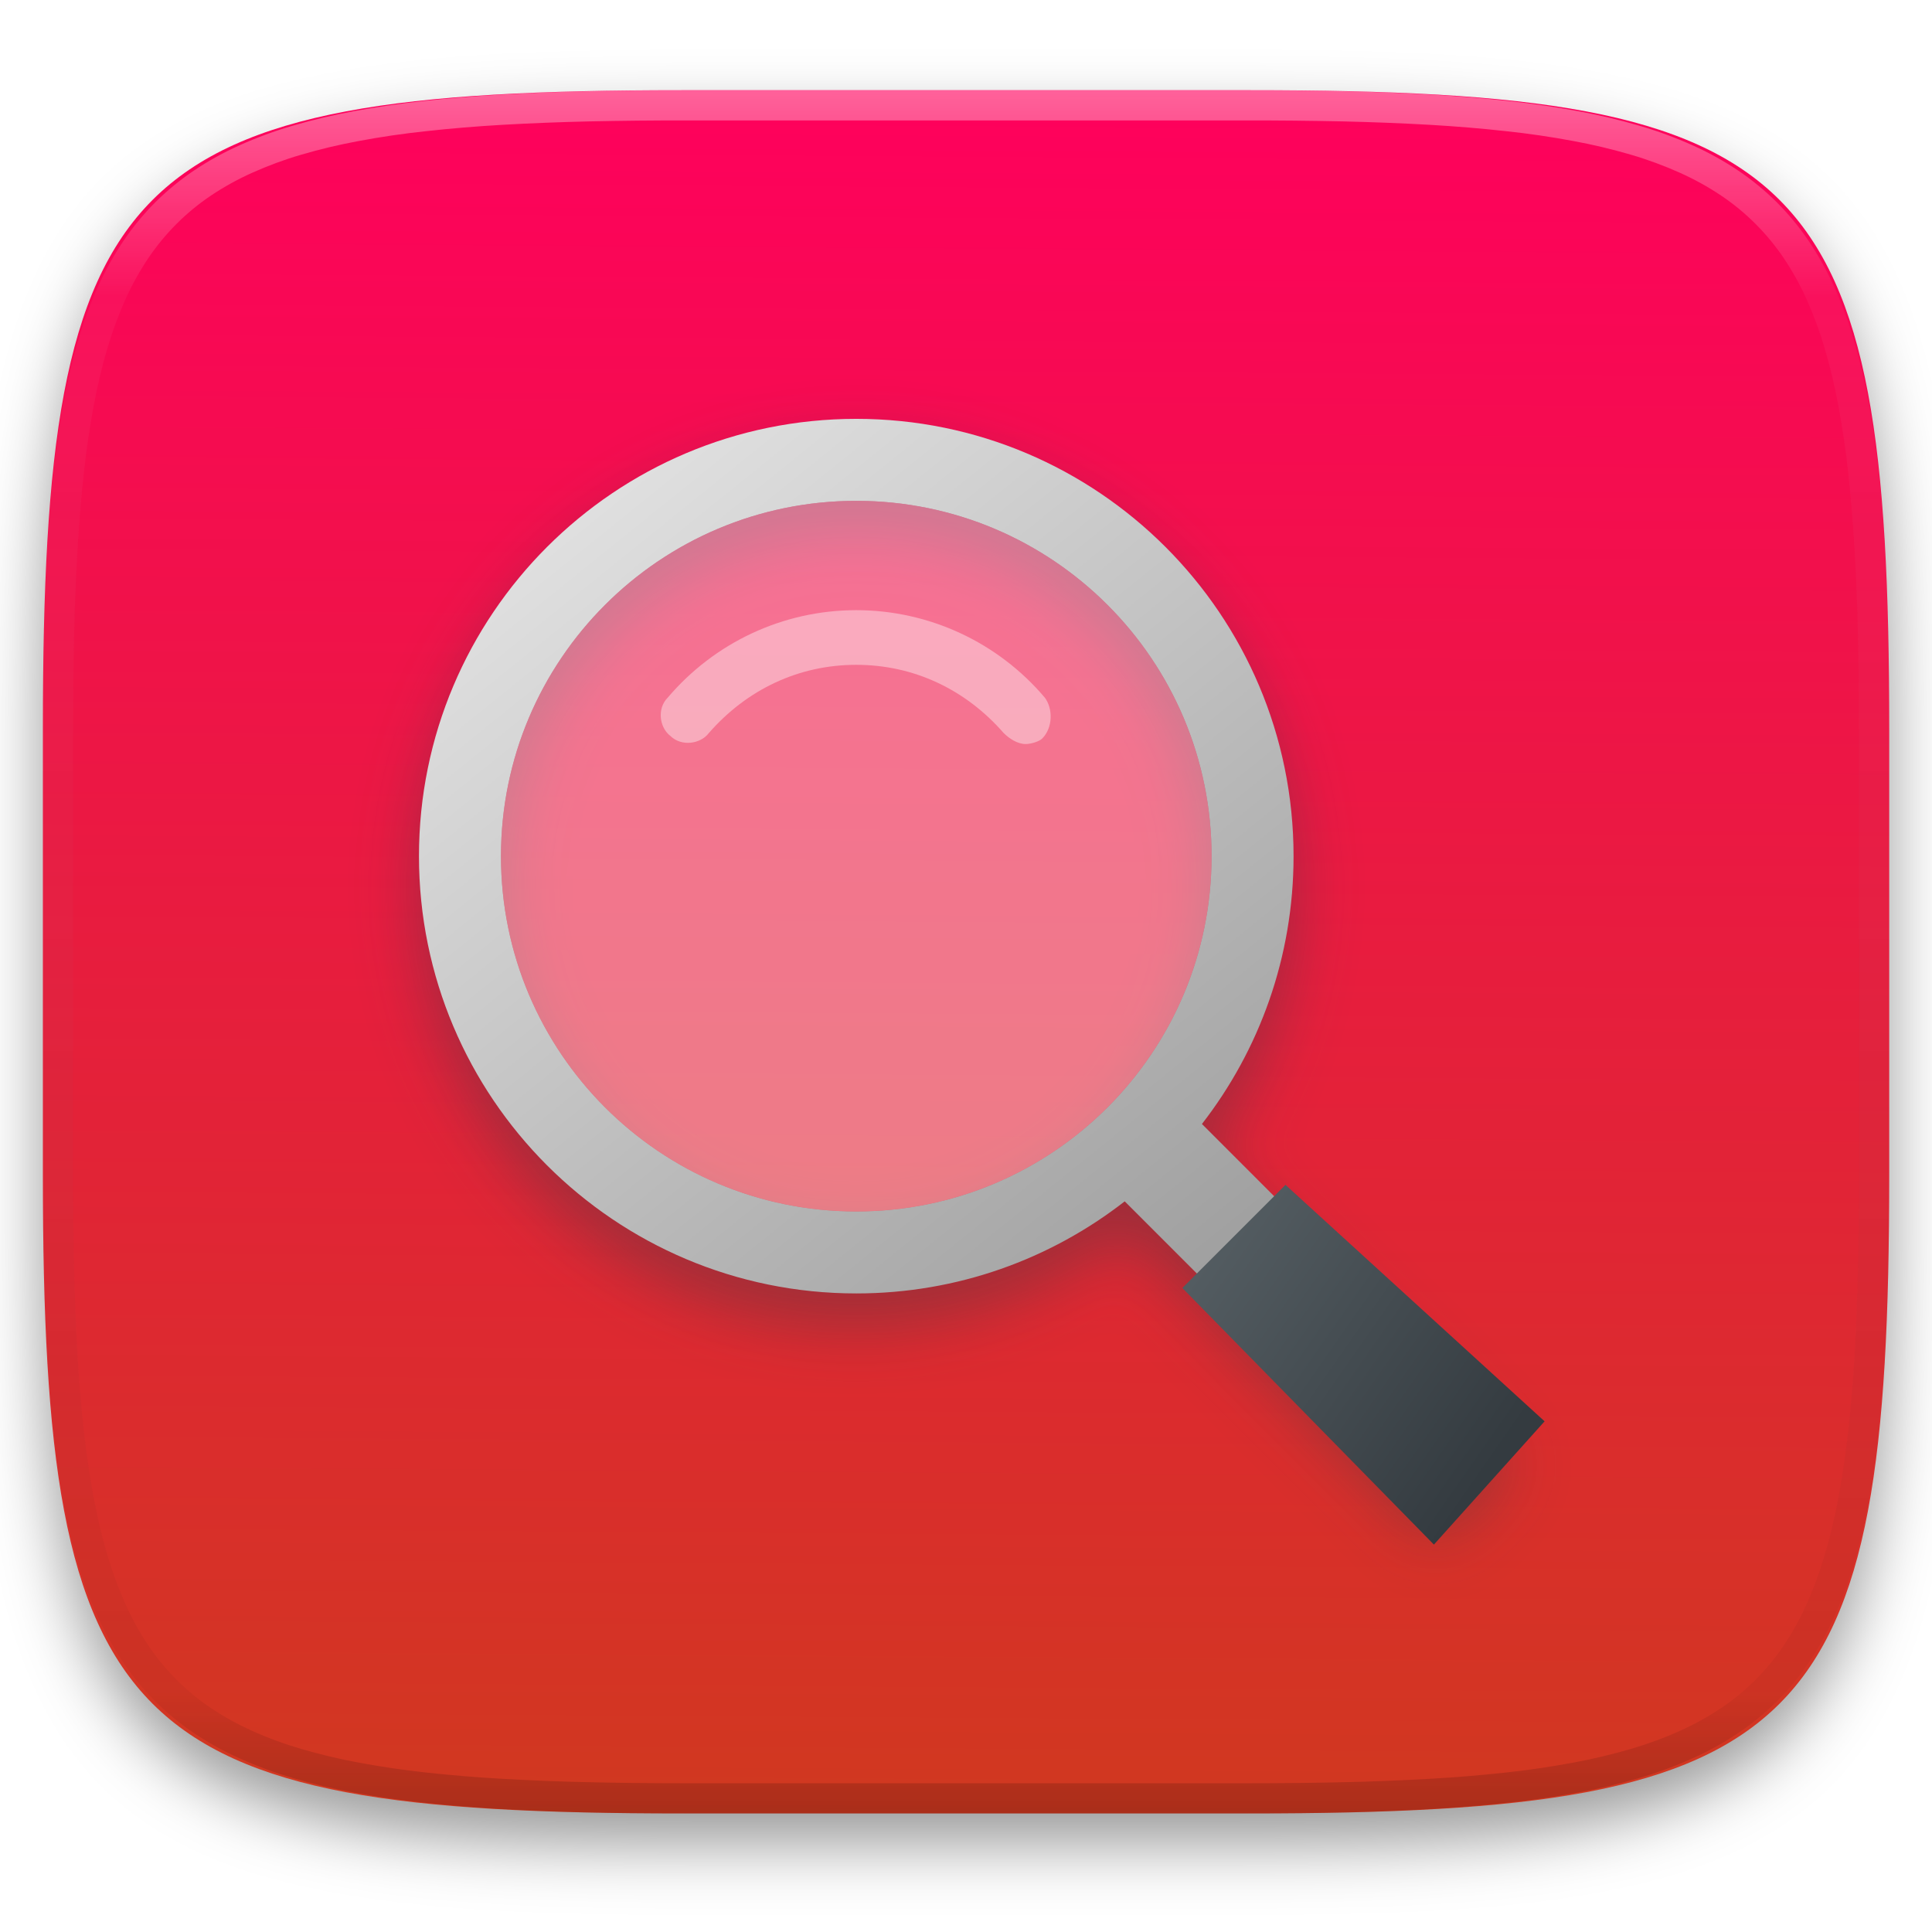
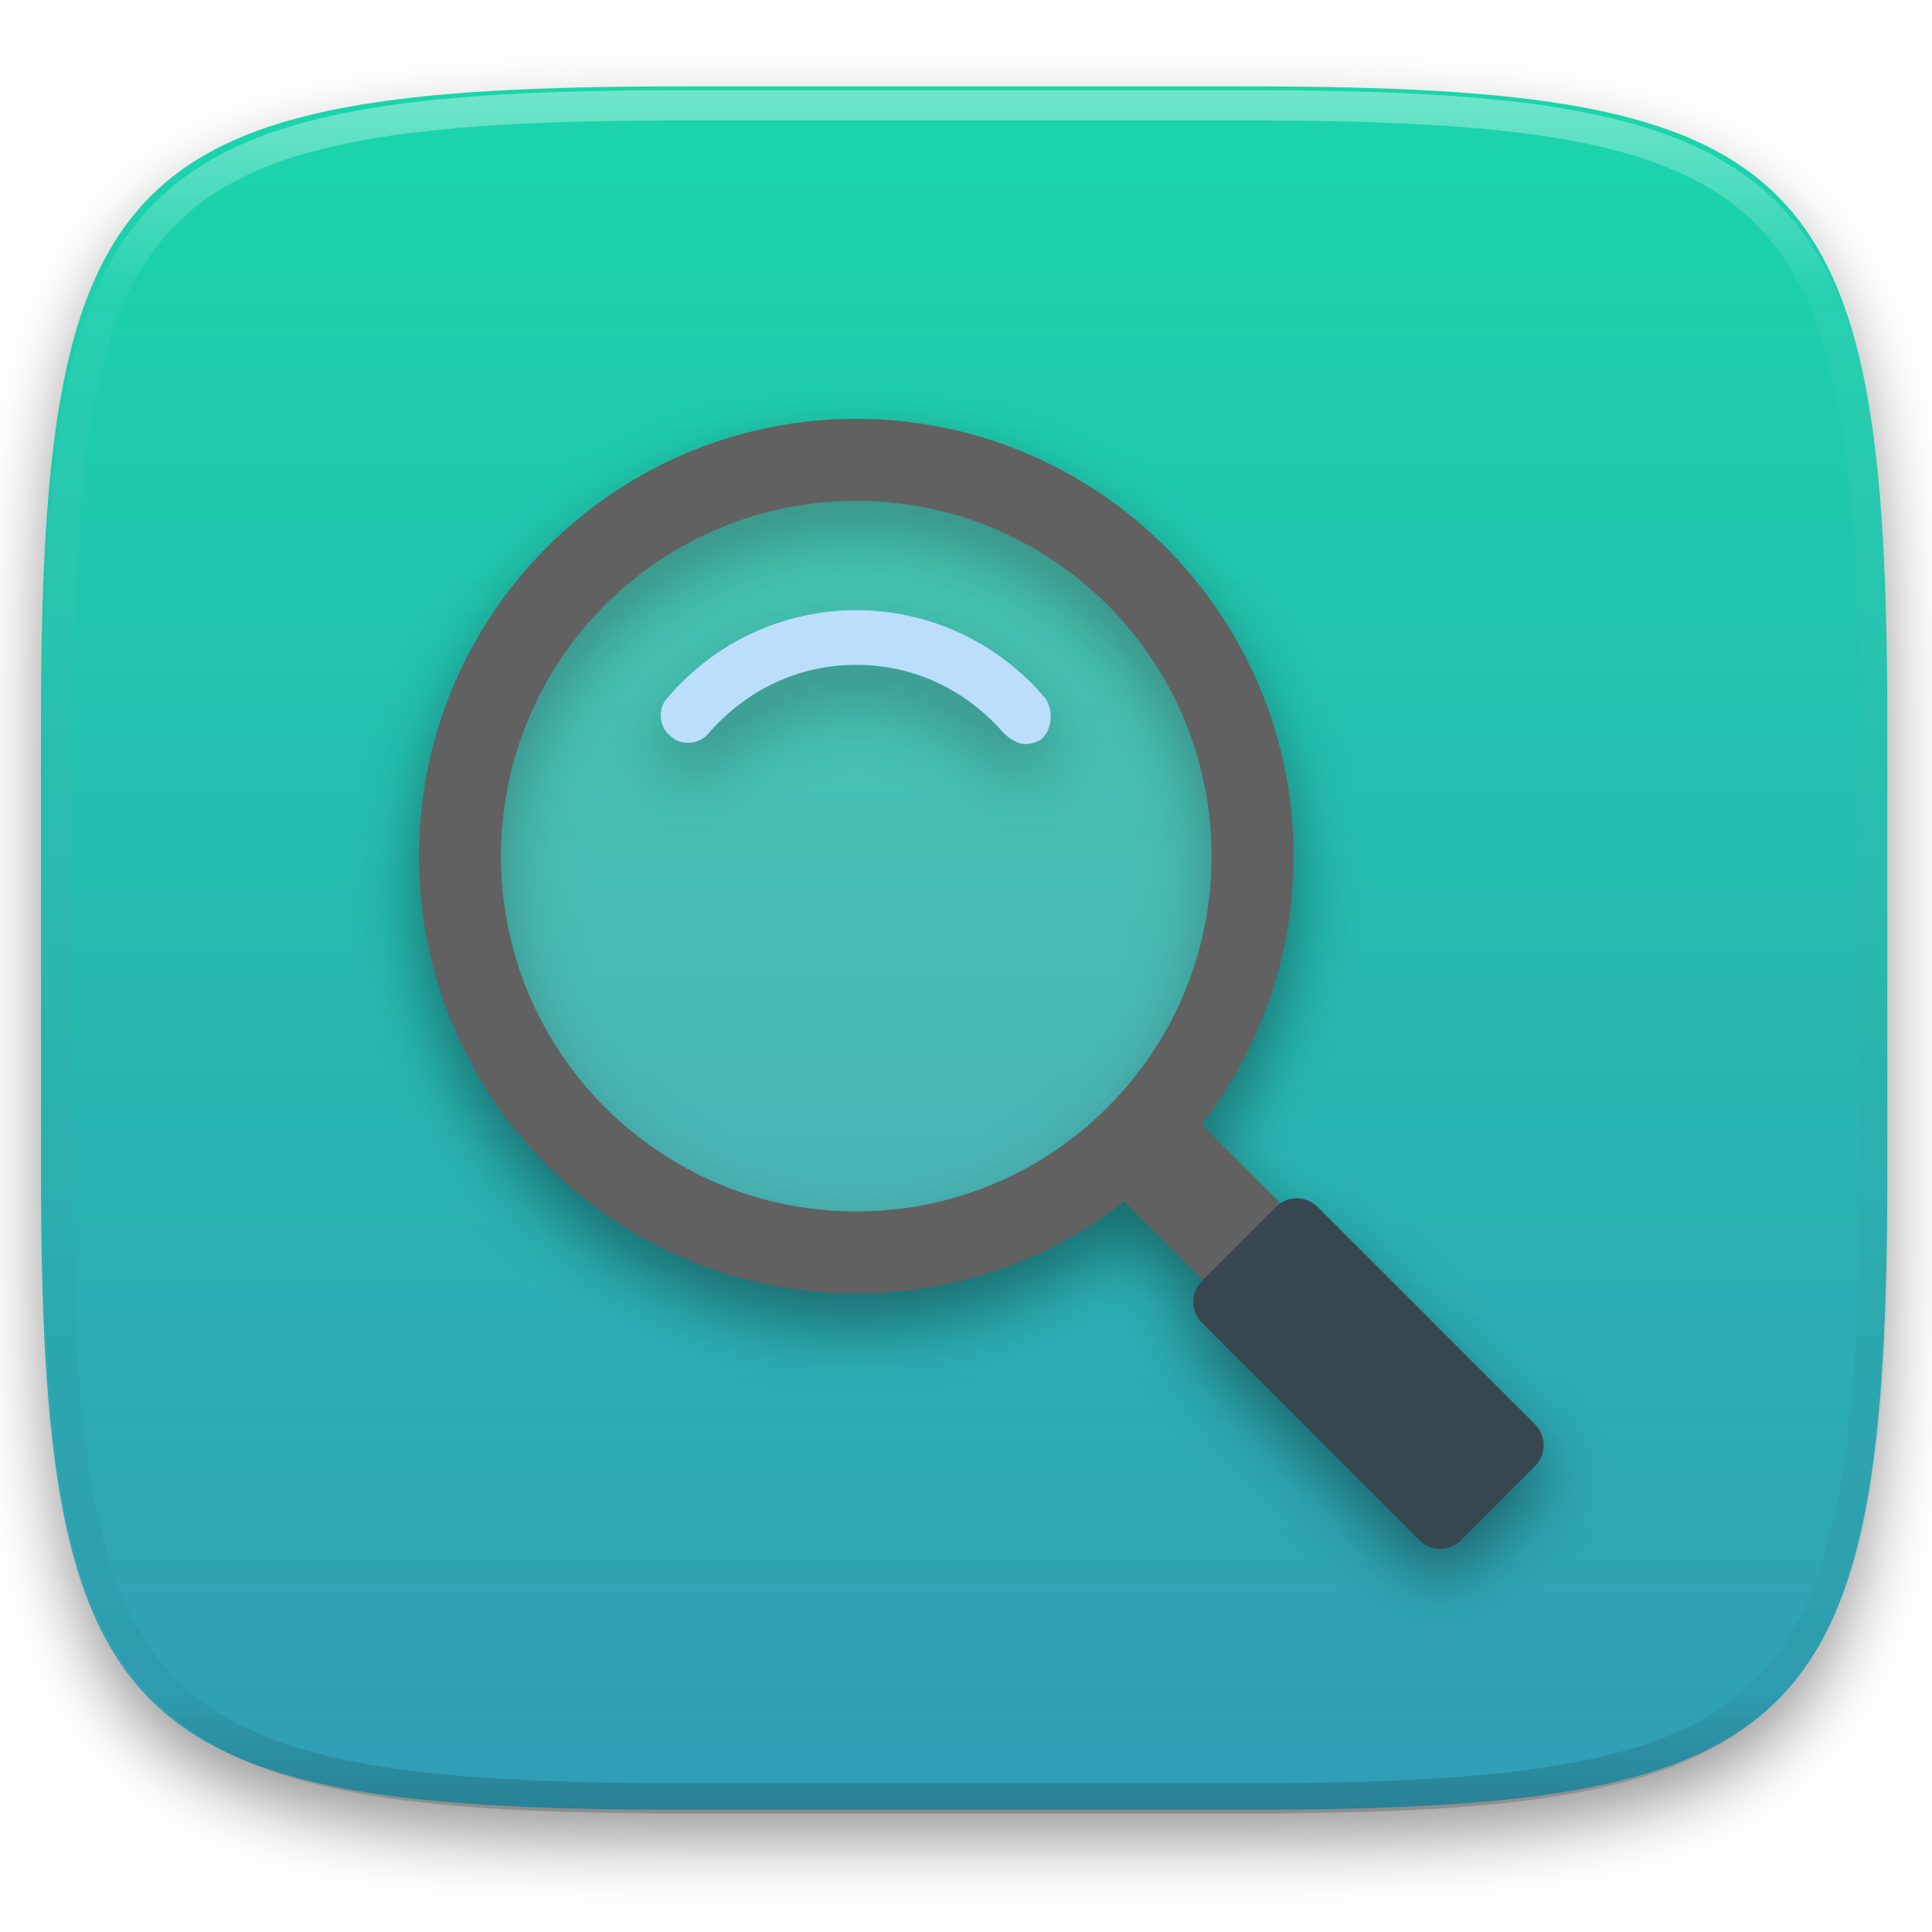
<svg xmlns="http://www.w3.org/2000/svg" style="isolation:isolate" viewBox="0 0 256 256" width="256" height="256">
  <defs>
-     <filter id="itC8GX8GsPa4nCTmoT8vzHBmLlQdmj5q" x="-200%" y="-200%" width="400%" height="400%" filterUnits="objectBoundingBox" color-interpolation-filters="sRGB">
+     <filter id="avHXlxEuUXpMbRzLBsQjz5ThetR0QZqq" x="-200%" y="-200%" width="400%" height="400%" filterUnits="objectBoundingBox" color-interpolation-filters="sRGB">
      <feGaussianBlur in="SourceGraphic" stdDeviation="4.294" />
      <feOffset dx="0" dy="4" result="pf_100_offsetBlur" />
      <feFlood flood-color="#000000" flood-opacity="0.4" />
      <feComposite in2="pf_100_offsetBlur" operator="in" result="pf_100_dropShadow" />
      <feBlend in="SourceGraphic" in2="pf_100_dropShadow" mode="normal" />
    </filter>
  </defs>
-   <g filter="url(#itC8GX8GsPa4nCTmoT8vzHBmLlQdmj5q)">
-     <linearGradient id="_lgradient_0" x1="0.5" y1="1" x2="0.507" y2="0.001" gradientTransform="matrix(244.6483,0,0,228.3384,5.681691,11.95)" gradientUnits="userSpaceOnUse">
-       <stop offset="0%" stop-opacity="1" style="stop-color:rgb(208,57,31)" />
-       <stop offset="100%" stop-opacity="1" style="stop-color:rgb(255,0,93)" />
+   <g filter="url(#avHXlxEuUXpMbRzLBsQjz5ThetR0QZqq)">
+     <linearGradient id="_lgradient_79" x1="0.5" y1="0" x2="0.5" y2="1" gradientTransform="matrix(244.648,0,0,228.338,5.43,11.452)" gradientUnits="userSpaceOnUse">
+       <stop offset="0%" stop-opacity="1" style="stop-color:rgb(26,214,171)" />
+       <stop offset="100%" stop-opacity="1" style="stop-color:rgb(50,157,182)" />
    </linearGradient>
-     <path d=" M 165.691 11.95 C 239.746 11.95 250.33 22.507 250.33 96.494 L 250.33 155.745 C 250.33 229.731 239.746 240.288 165.691 240.288 L 90.321 240.288 C 16.265 240.288 5.682 229.731 5.682 155.745 L 5.682 96.494 C 5.682 22.507 16.265 11.95 90.321 11.95 L 165.691 11.95 Z " id="shape" fill="url(#_lgradient_0)" />
+     <path d=" M 165.439 11.452 C 239.495 11.452 250.078 22.009 250.078 95.995 L 250.078 155.246 C 250.078 229.233 239.495 239.79 165.439 239.79 L 90.069 239.79 C 16.014 239.79 5.43 229.233 5.43 155.246 L 5.43 95.995 C 5.43 22.009 16.014 11.452 90.069 11.452 L 165.439 11.452 Z " id="shape" fill="url(#_lgradient_79)" />
  </g>
  <g opacity="0.4">
-     <linearGradient id="_lgradient_1" x1="0.517" y1="0" x2="0.517" y2="1" gradientTransform="matrix(244.65,0,0,228.34,5.68,11.95)" gradientUnits="userSpaceOnUse">
+     <linearGradient id="_lgradient_80" x1="0.517" y1="0" x2="0.517" y2="1" gradientTransform="matrix(244.65,0,0,228.34,5.68,11.95)" gradientUnits="userSpaceOnUse">
      <stop offset="0%" stop-opacity="1" style="stop-color:rgb(255,255,255)" />
      <stop offset="12.5%" stop-opacity="0.098" style="stop-color:rgb(255,255,255)" />
      <stop offset="92.5%" stop-opacity="0.098" style="stop-color:rgb(0,0,0)" />
      <stop offset="100%" stop-opacity="0.498" style="stop-color:rgb(0,0,0)" />
    </linearGradient>
-     <path d=" M 165.068 11.951 C 169.396 11.941 173.724 11.991 178.052 12.089 C 181.927 12.167 185.803 12.315 189.678 12.541 C 193.131 12.737 196.583 13.022 200.026 13.395 C 203.085 13.73 206.144 14.181 209.174 14.741 C 211.889 15.243 214.574 15.881 217.22 16.657 C 219.62 17.355 221.971 18.219 224.243 19.241 C 226.358 20.184 228.384 21.304 230.302 22.591 C 232.142 23.829 233.863 25.244 235.437 26.806 C 237.001 28.378 238.417 30.088 239.656 31.925 C 240.945 33.841 242.066 35.865 243.02 37.967 C 244.043 40.247 244.909 42.585 245.617 44.972 C 246.394 47.615 247.034 50.297 247.535 53.009 C 248.096 56.035 248.548 59.081 248.883 62.136 C 249.257 65.575 249.542 69.014 249.739 72.462 C 249.965 76.323 250.112 80.194 250.201 84.055 C 250.289 88.378 250.339 92.701 250.329 97.014 L 250.329 155.226 C 250.339 159.549 250.289 163.862 250.201 168.185 C 250.112 172.056 249.965 175.917 249.739 179.778 C 249.542 183.226 249.257 186.675 248.883 190.104 C 248.548 193.159 248.096 196.215 247.535 199.241 C 247.034 201.943 246.394 204.625 245.617 207.268 C 244.909 209.655 244.043 212.003 243.02 214.273 C 242.066 216.385 240.945 218.399 239.656 220.315 C 238.417 222.152 237.001 223.872 235.437 225.434 C 233.863 226.996 232.142 228.411 230.302 229.649 C 228.384 230.936 226.358 232.056 224.243 232.999 C 221.971 234.021 219.62 234.885 217.22 235.593 C 214.574 236.369 211.889 237.007 209.174 237.499 C 206.144 238.068 203.085 238.51 200.026 238.845 C 196.583 239.218 193.131 239.503 189.678 239.699 C 185.803 239.925 181.927 240.073 178.052 240.161 C 173.724 240.249 169.396 240.299 165.068 240.289 L 90.942 240.289 C 86.614 240.299 82.286 240.249 77.958 240.161 C 74.083 240.073 70.207 239.925 66.332 239.699 C 62.879 239.503 59.427 239.218 55.984 238.845 C 52.925 238.51 49.866 238.068 46.836 237.499 C 44.121 237.007 41.436 236.369 38.79 235.593 C 36.39 234.885 34.039 234.021 31.767 232.999 C 29.652 232.056 27.626 230.936 25.708 229.649 C 23.868 228.411 22.147 226.996 20.573 225.434 C 19.009 223.872 17.593 222.152 16.354 220.315 C 15.065 218.399 13.944 216.385 12.99 214.273 C 11.967 212.003 11.101 209.655 10.393 207.268 C 9.616 204.625 8.976 201.943 8.475 199.241 C 7.914 196.215 7.462 193.159 7.127 190.104 C 6.753 186.675 6.468 183.226 6.271 179.778 C 6.045 175.917 5.898 172.056 5.809 168.185 C 5.721 163.862 5.671 159.549 5.681 155.226 L 5.681 97.014 C 5.671 92.701 5.721 88.378 5.809 84.055 C 5.898 80.194 6.045 76.323 6.271 72.462 C 6.468 69.014 6.753 65.575 7.127 62.136 C 7.462 59.081 7.914 56.035 8.475 53.009 C 8.976 50.297 9.616 47.615 10.393 44.972 C 11.101 42.585 11.967 40.247 12.99 37.967 C 13.944 35.865 15.065 33.841 16.354 31.925 C 17.593 30.088 19.009 28.378 20.573 26.806 C 22.147 25.244 23.868 23.829 25.708 22.591 C 27.626 21.304 29.652 20.184 31.767 19.241 C 34.039 18.219 36.39 17.355 38.79 16.657 C 41.436 15.881 44.121 15.243 46.836 14.741 C 49.866 14.181 52.925 13.73 55.984 13.395 C 59.427 13.022 62.879 12.737 66.332 12.541 C 70.207 12.315 74.083 12.167 77.958 12.089 C 82.286 11.991 86.614 11.941 90.942 11.951 L 165.068 11.951 Z  M 165.078 15.96 C 169.376 15.95 173.675 15.999 177.973 16.087 C 181.8 16.176 185.626 16.323 189.452 16.539 C 192.836 16.736 196.219 17.011 199.583 17.384 C 202.554 17.699 205.515 18.131 208.446 18.681 C 211.023 19.153 213.58 19.762 216.099 20.499 C 218.322 21.147 220.495 21.953 222.6 22.896 C 224.509 23.751 226.338 24.763 228.069 25.922 C 229.692 27.013 231.207 28.26 232.594 29.646 C 233.981 31.031 235.23 32.544 236.332 34.165 C 237.492 35.894 238.506 37.712 239.361 39.608 C 240.306 41.72 241.112 43.892 241.761 46.102 C 242.509 48.617 243.109 51.162 243.591 53.736 C 244.132 56.664 244.565 59.611 244.889 62.578 C 245.263 65.938 245.539 69.308 245.735 72.688 C 245.952 76.51 246.109 80.322 246.188 84.144 C 246.276 88.437 246.325 92.721 246.325 97.014 C 246.325 97.014 246.325 97.014 246.325 97.014 L 246.325 155.226 C 246.325 155.226 246.325 155.226 246.325 155.226 C 246.325 159.519 246.276 163.803 246.188 168.096 C 246.109 171.918 245.952 175.74 245.735 179.552 C 245.539 182.932 245.263 186.302 244.889 189.672 C 244.565 192.629 244.132 195.576 243.591 198.504 C 243.109 201.078 242.509 203.623 241.761 206.138 C 241.112 208.358 240.306 210.52 239.361 212.632 C 238.506 214.528 237.492 216.356 236.332 218.075 C 235.23 219.706 233.981 221.219 232.594 222.604 C 231.207 223.98 229.692 225.227 228.069 226.318 C 226.338 227.477 224.509 228.489 222.6 229.344 C 220.495 230.297 218.322 231.093 216.099 231.741 C 213.58 232.478 211.023 233.087 208.446 233.559 C 205.515 234.109 202.554 234.541 199.583 234.865 C 196.219 235.229 192.836 235.514 189.452 235.701 C 185.626 235.917 181.8 236.074 177.973 236.153 C 173.675 236.251 169.376 236.29 165.078 236.29 C 165.078 236.29 165.078 236.29 165.068 236.29 L 90.942 236.29 C 90.932 236.29 90.932 236.29 90.932 236.29 C 86.634 236.29 82.335 236.251 78.037 236.153 C 74.21 236.074 70.384 235.917 66.558 235.701 C 63.174 235.514 59.791 235.229 56.427 234.865 C 53.456 234.541 50.495 234.109 47.564 233.559 C 44.987 233.087 42.43 232.478 39.911 231.741 C 37.688 231.093 35.515 230.297 33.41 229.344 C 31.501 228.489 29.672 227.477 27.941 226.318 C 26.318 225.227 24.803 223.98 23.416 222.604 C 22.029 221.219 20.78 219.706 19.678 218.075 C 18.518 216.356 17.504 214.528 16.649 212.632 C 15.704 210.52 14.898 208.358 14.249 206.138 C 13.501 203.623 12.901 201.078 12.419 198.504 C 11.878 195.576 11.445 192.629 11.121 189.672 C 10.747 186.302 10.472 182.932 10.275 179.552 C 10.058 175.74 9.901 171.918 9.822 168.096 C 9.734 163.803 9.685 159.519 9.685 155.226 C 9.685 155.226 9.685 155.226 9.685 155.226 L 9.685 97.014 C 9.685 97.014 9.685 97.014 9.685 97.014 C 9.685 92.721 9.734 88.437 9.822 84.144 C 9.901 80.322 10.058 76.51 10.275 72.688 C 10.472 69.308 10.747 65.938 11.121 62.578 C 11.445 59.611 11.878 56.664 12.419 53.736 C 12.901 51.162 13.501 48.617 14.249 46.102 C 14.898 43.892 15.704 41.72 16.649 39.608 C 17.504 37.712 18.518 35.894 19.678 34.165 C 20.78 32.544 22.029 31.031 23.416 29.646 C 24.803 28.26 26.318 27.013 27.941 25.922 C 29.672 24.763 31.501 23.751 33.41 22.896 C 35.515 21.953 37.688 21.147 39.911 20.499 C 42.43 19.762 44.987 19.153 47.564 18.681 C 50.495 18.131 53.456 17.699 56.427 17.384 C 59.791 17.011 63.174 16.736 66.558 16.539 C 70.384 16.323 74.21 16.176 78.037 16.087 C 82.335 15.999 86.634 15.95 90.932 15.96 C 90.932 15.96 90.932 15.96 90.942 15.96 L 165.068 15.96 C 165.078 15.96 165.078 15.96 165.078 15.96 Z " fill-rule="evenodd" id="highlight" fill="url(#_lgradient_1)" />
+     <path d=" M 165.068 11.951 C 169.396 11.941 173.724 11.991 178.052 12.089 C 181.927 12.167 185.803 12.315 189.678 12.541 C 193.131 12.737 196.583 13.022 200.026 13.395 C 203.085 13.73 206.144 14.181 209.174 14.741 C 211.889 15.243 214.574 15.881 217.22 16.657 C 219.62 17.355 221.971 18.219 224.243 19.241 C 226.358 20.184 228.384 21.304 230.302 22.591 C 232.142 23.829 233.863 25.244 235.437 26.806 C 237.001 28.378 238.417 30.088 239.656 31.925 C 240.945 33.841 242.066 35.865 243.02 37.967 C 244.043 40.247 244.909 42.585 245.617 44.972 C 246.394 47.615 247.034 50.297 247.535 53.009 C 248.096 56.035 248.548 59.081 248.883 62.136 C 249.257 65.575 249.542 69.014 249.739 72.462 C 249.965 76.323 250.112 80.194 250.201 84.055 C 250.289 88.378 250.339 92.701 250.329 97.014 L 250.329 155.226 C 250.339 159.549 250.289 163.862 250.201 168.185 C 250.112 172.056 249.965 175.917 249.739 179.778 C 249.542 183.226 249.257 186.675 248.883 190.104 C 248.548 193.159 248.096 196.215 247.535 199.241 C 247.034 201.943 246.394 204.625 245.617 207.268 C 244.909 209.655 244.043 212.003 243.02 214.273 C 242.066 216.385 240.945 218.399 239.656 220.315 C 238.417 222.152 237.001 223.872 235.437 225.434 C 233.863 226.996 232.142 228.411 230.302 229.649 C 228.384 230.936 226.358 232.056 224.243 232.999 C 221.971 234.021 219.62 234.885 217.22 235.593 C 214.574 236.369 211.889 237.007 209.174 237.499 C 206.144 238.068 203.085 238.51 200.026 238.845 C 196.583 239.218 193.131 239.503 189.678 239.699 C 185.803 239.925 181.927 240.073 178.052 240.161 C 173.724 240.249 169.396 240.299 165.068 240.289 L 90.942 240.289 C 86.614 240.299 82.286 240.249 77.958 240.161 C 74.083 240.073 70.207 239.925 66.332 239.699 C 62.879 239.503 59.427 239.218 55.984 238.845 C 52.925 238.51 49.866 238.068 46.836 237.499 C 44.121 237.007 41.436 236.369 38.79 235.593 C 36.39 234.885 34.039 234.021 31.767 232.999 C 29.652 232.056 27.626 230.936 25.708 229.649 C 23.868 228.411 22.147 226.996 20.573 225.434 C 19.009 223.872 17.593 222.152 16.354 220.315 C 15.065 218.399 13.944 216.385 12.99 214.273 C 11.967 212.003 11.101 209.655 10.393 207.268 C 9.616 204.625 8.976 201.943 8.475 199.241 C 7.914 196.215 7.462 193.159 7.127 190.104 C 6.753 186.675 6.468 183.226 6.271 179.778 C 6.045 175.917 5.898 172.056 5.809 168.185 C 5.721 163.862 5.671 159.549 5.681 155.226 L 5.681 97.014 C 5.671 92.701 5.721 88.378 5.809 84.055 C 5.898 80.194 6.045 76.323 6.271 72.462 C 6.468 69.014 6.753 65.575 7.127 62.136 C 7.462 59.081 7.914 56.035 8.475 53.009 C 8.976 50.297 9.616 47.615 10.393 44.972 C 11.101 42.585 11.967 40.247 12.99 37.967 C 13.944 35.865 15.065 33.841 16.354 31.925 C 17.593 30.088 19.009 28.378 20.573 26.806 C 22.147 25.244 23.868 23.829 25.708 22.591 C 27.626 21.304 29.652 20.184 31.767 19.241 C 34.039 18.219 36.39 17.355 38.79 16.657 C 41.436 15.881 44.121 15.243 46.836 14.741 C 49.866 14.181 52.925 13.73 55.984 13.395 C 59.427 13.022 62.879 12.737 66.332 12.541 C 70.207 12.315 74.083 12.167 77.958 12.089 C 82.286 11.991 86.614 11.941 90.942 11.951 L 165.068 11.951 Z  M 165.078 15.96 C 169.376 15.95 173.675 15.999 177.973 16.087 C 181.8 16.176 185.626 16.323 189.452 16.539 C 192.836 16.736 196.219 17.011 199.583 17.384 C 202.554 17.699 205.515 18.131 208.446 18.681 C 211.023 19.153 213.58 19.762 216.099 20.499 C 218.322 21.147 220.495 21.953 222.6 22.896 C 224.509 23.751 226.338 24.763 228.069 25.922 C 229.692 27.013 231.207 28.26 232.594 29.646 C 233.981 31.031 235.23 32.544 236.332 34.165 C 237.492 35.894 238.506 37.712 239.361 39.608 C 240.306 41.72 241.112 43.892 241.761 46.102 C 242.509 48.617 243.109 51.162 243.591 53.736 C 244.132 56.664 244.565 59.611 244.889 62.578 C 245.263 65.938 245.539 69.308 245.735 72.688 C 245.952 76.51 246.109 80.322 246.188 84.144 C 246.276 88.437 246.325 92.721 246.325 97.014 C 246.325 97.014 246.325 97.014 246.325 97.014 L 246.325 155.226 C 246.325 155.226 246.325 155.226 246.325 155.226 C 246.325 159.519 246.276 163.803 246.188 168.096 C 246.109 171.918 245.952 175.74 245.735 179.552 C 245.539 182.932 245.263 186.302 244.889 189.672 C 244.565 192.629 244.132 195.576 243.591 198.504 C 243.109 201.078 242.509 203.623 241.761 206.138 C 241.112 208.358 240.306 210.52 239.361 212.632 C 238.506 214.528 237.492 216.356 236.332 218.075 C 235.23 219.706 233.981 221.219 232.594 222.604 C 231.207 223.98 229.692 225.227 228.069 226.318 C 226.338 227.477 224.509 228.489 222.6 229.344 C 220.495 230.297 218.322 231.093 216.099 231.741 C 213.58 232.478 211.023 233.087 208.446 233.559 C 205.515 234.109 202.554 234.541 199.583 234.865 C 196.219 235.229 192.836 235.514 189.452 235.701 C 185.626 235.917 181.8 236.074 177.973 236.153 C 173.675 236.251 169.376 236.29 165.078 236.29 C 165.078 236.29 165.078 236.29 165.068 236.29 L 90.942 236.29 C 90.932 236.29 90.932 236.29 90.932 236.29 C 86.634 236.29 82.335 236.251 78.037 236.153 C 74.21 236.074 70.384 235.917 66.558 235.701 C 63.174 235.514 59.791 235.229 56.427 234.865 C 53.456 234.541 50.495 234.109 47.564 233.559 C 44.987 233.087 42.43 232.478 39.911 231.741 C 37.688 231.093 35.515 230.297 33.41 229.344 C 31.501 228.489 29.672 227.477 27.941 226.318 C 26.318 225.227 24.803 223.98 23.416 222.604 C 22.029 221.219 20.78 219.706 19.678 218.075 C 18.518 216.356 17.504 214.528 16.649 212.632 C 15.704 210.52 14.898 208.358 14.249 206.138 C 13.501 203.623 12.901 201.078 12.419 198.504 C 11.878 195.576 11.445 192.629 11.121 189.672 C 10.747 186.302 10.472 182.932 10.275 179.552 C 10.058 175.74 9.901 171.918 9.822 168.096 C 9.734 163.803 9.685 159.519 9.685 155.226 C 9.685 155.226 9.685 155.226 9.685 155.226 L 9.685 97.014 C 9.685 97.014 9.685 97.014 9.685 97.014 C 9.685 92.721 9.734 88.437 9.822 84.144 C 9.901 80.322 10.058 76.51 10.275 72.688 C 10.472 69.308 10.747 65.938 11.121 62.578 C 11.445 59.611 11.878 56.664 12.419 53.736 C 12.901 51.162 13.501 48.617 14.249 46.102 C 14.898 43.892 15.704 41.72 16.649 39.608 C 17.504 37.712 18.518 35.894 19.678 34.165 C 20.78 32.544 22.029 31.031 23.416 29.646 C 24.803 28.26 26.318 27.013 27.941 25.922 C 29.672 24.763 31.501 23.751 33.41 22.896 C 35.515 21.953 37.688 21.147 39.911 20.499 C 42.43 19.762 44.987 19.153 47.564 18.681 C 50.495 18.131 53.456 17.699 56.427 17.384 C 59.791 17.011 63.174 16.736 66.558 16.539 C 70.384 16.323 74.21 16.176 78.037 16.087 C 82.335 15.999 86.634 15.95 90.932 15.96 C 90.932 15.96 90.932 15.96 90.942 15.96 L 165.068 15.96 C 165.078 15.96 165.078 15.96 165.078 15.96 Z " fill-rule="evenodd" id="highlight" fill="url(#_lgradient_80)" />
  </g>
-   <g id="Group">
-     <defs>
-       <filter id="g4mwKFvqF5eE6EIfB0NmHlr3gcONctBI" x="-200%" y="-200%" width="400%" height="400%" filterUnits="objectBoundingBox" color-interpolation-filters="sRGB">
-         <feGaussianBlur stdDeviation="4.294" />
-       </filter>
-     </defs>
-     <g opacity="0.4" filter="url(#g4mwKFvqF5eE6EIfB0NmHlr3gcONctBI)">
-       <path d=" M 159.264 152.934 L 200.484 194.161 L 190.242 204.402 L 149.032 163.185 C 139.213 170.832 126.868 175.387 113.46 175.387 C 81.461 175.387 55.516 149.443 55.516 117.444 C 55.516 85.444 81.461 59.5 113.46 59.5 C 145.459 59.5 171.403 85.444 171.403 117.444 C 171.403 130.815 166.873 143.129 159.264 152.934 Z  M 160.539 117.444 C 160.539 143.446 139.462 164.523 113.46 164.523 C 87.458 164.523 66.381 143.446 66.381 117.444 C 66.381 91.441 87.458 70.364 113.46 70.364 C 139.462 70.364 160.539 91.441 160.539 117.444 Z " fill-rule="evenodd" id="Compound Path" fill="rgb(52,59,64)" />
+   <g id="Group" filter="url(#5dwokwe3yFjnfCBdWzNUNaQ7tinmYnQi)">
+     <g id="Group">
+       <rect x="166.316" y="142.738" width="14.484" height="61.557" transform="matrix(0.707,-0.707,0.707,0.707,-71.861,173.546)" id="Rectangle" fill="rgb(97,97,97)" />
    </g>
-     <linearGradient id="_lgradient_2" x1="0.728" y1="0.769" x2="0.172" y2="0.079" gradientTransform="matrix(144.9674,0,0,144.9022,55.5163,55.5)" gradientUnits="userSpaceOnUse">
-       <stop offset="0%" stop-opacity="1" style="stop-color:rgb(160,160,160)" />
-       <stop offset="100%" stop-opacity="1" style="stop-color:rgb(223,223,223)" />
-     </linearGradient>
-     <path d=" M 159.264 148.934 L 200.484 190.161 L 190.242 200.402 L 149.032 159.185 C 139.213 166.832 126.868 171.387 113.46 171.387 C 81.461 171.387 55.516 145.443 55.516 113.444 C 55.516 81.444 81.461 55.5 113.46 55.5 C 145.459 55.5 171.403 81.444 171.403 113.444 C 171.403 126.815 166.873 139.129 159.264 148.934 Z  M 160.539 113.444 C 160.539 139.446 139.462 160.523 113.46 160.523 C 87.458 160.523 66.381 139.446 66.381 113.444 C 66.381 87.441 87.458 66.364 113.46 66.364 C 139.462 66.364 160.539 87.441 160.539 113.444 Z " fill-rule="evenodd" id="Compound Path" fill="url(#_lgradient_2)" />
-     <linearGradient id="_lgradient_3" x1="0.851" y1="0.781" x2="0.002" y2="0.193" gradientTransform="matrix(48,0,0,47.66667,156.6667,157)" gradientUnits="userSpaceOnUse">
-       <stop offset="0%" stop-opacity="1" style="stop-color:rgb(52,59,64)" />
-       <stop offset="100%" stop-opacity="1" style="stop-color:rgb(85,94,99)" />
-     </linearGradient>
-     <path d=" M 156.667 170.667 L 170.333 157 L 204.667 188.333 L 190 204.667 L 156.667 170.667 Z " id="Path" fill="url(#_lgradient_3)" />
-     <path d=" M 160.539 113.444 C 160.539 139.446 139.462 160.523 113.46 160.523 C 87.458 160.523 66.381 139.446 66.381 113.444 C 66.381 87.441 87.458 66.364 113.46 66.364 C 139.462 66.364 160.539 87.441 160.539 113.444 Z " id="Path" fill="rgb(255,255,255)" fill-opacity="0.4" />
-     <g opacity="0.4">
-       <path d=" M 138.441 92.439 C 132.223 85.091 123.086 80.852 113.46 80.85 C 103.682 80.85 94.628 85.196 88.479 92.439 C 87.019 93.895 87.389 96.423 88.83 97.516 C 90.29 98.958 92.821 98.588 93.911 97.147 C 98.974 91.345 105.847 88.093 113.46 88.093 C 121.072 88.093 127.946 91.345 133.008 97.147 C 133.747 97.871 134.819 98.588 135.909 98.588 C 136.634 98.588 137.72 98.237 138.089 97.868 C 139.531 96.426 139.531 93.895 138.441 92.435 L 138.441 92.439 Z " id="Path" fill="rgb(255,255,255)" />
+     <path d=" M 159.26 169.74 L 169.073 159.927 C 170.596 158.404 173.07 158.403 174.593 159.927 L 203.407 188.74 C 204.93 190.263 204.93 192.736 203.407 194.26 L 193.594 204.073 C 192.07 205.596 189.597 205.596 188.074 204.073 L 159.26 175.26 C 157.737 173.737 157.737 171.264 159.26 169.74 Z " id="Path" fill="rgb(55,71,79)" />
+     <path d=" M 55.515 113.445 C 55.515 81.464 81.479 55.5 113.46 55.5 C 145.44 55.5 171.405 81.464 171.405 113.445 C 171.405 145.425 145.44 171.389 113.46 171.389 C 81.479 171.389 55.515 145.425 55.515 113.445 Z  M 66.38 113.445 C 66.38 87.46 87.476 66.365 113.46 66.365 C 139.444 66.365 160.54 87.46 160.54 113.445 C 160.54 139.429 139.444 160.525 113.46 160.525 C 87.476 160.525 66.38 139.429 66.38 113.445 Z " fill-rule="evenodd" id="Compound Shape" fill="rgb(97,97,97)" />
+     <g id="Group" style="opacity:0.4;">
+       <g opacity="0.4">
+         <circle vector-effect="non-scaling-stroke" cx="113.46" cy="113.445" r="47.08" id="Ellipse" fill="rgb(255,255,255)" />
+       </g>
    </g>
+     <path d=" M 138.449 92.44 C 132.292 85.197 123.238 80.851 113.46 80.851 C 103.682 80.851 94.628 85.197 88.471 92.44 C 87.023 93.888 87.385 96.423 88.833 97.51 C 90.282 98.958 92.817 98.596 93.904 97.148 C 98.974 91.353 105.855 88.094 113.46 88.094 C 121.065 88.094 127.946 91.353 133.016 97.148 C 133.741 97.872 134.827 98.596 135.913 98.596 C 136.638 98.596 137.724 98.234 138.086 97.872 C 139.535 96.423 139.535 93.888 138.449 92.44 Z " id="Path" fill="rgb(187,222,251)" />
  </g>
+   <defs>
+     <filter id="5dwokwe3yFjnfCBdWzNUNaQ7tinmYnQi" x="-200%" y="-200%" width="400%" height="400%" filterUnits="objectBoundingBox" color-interpolation-filters="sRGB">
+       <feGaussianBlur in="SourceGraphic" stdDeviation="4.294" />
+       <feOffset dx="0" dy="4" result="pf_100_offsetBlur" />
+       <feFlood flood-color="#000000" flood-opacity="0.4" />
+       <feComposite in2="pf_100_offsetBlur" operator="in" result="pf_100_dropShadow" />
+       <feBlend in="SourceGraphic" in2="pf_100_dropShadow" mode="normal" />
+     </filter>
+   </defs>
</svg>
